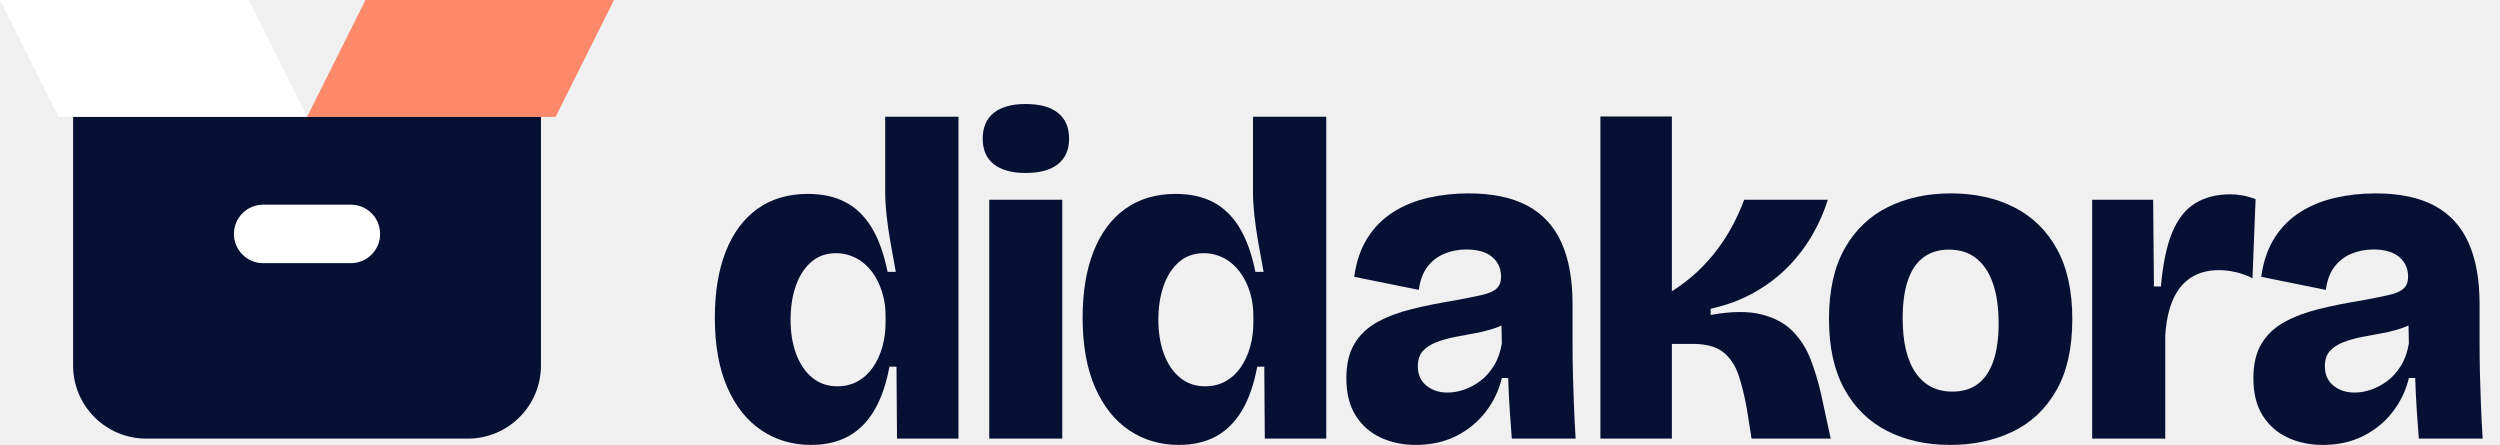
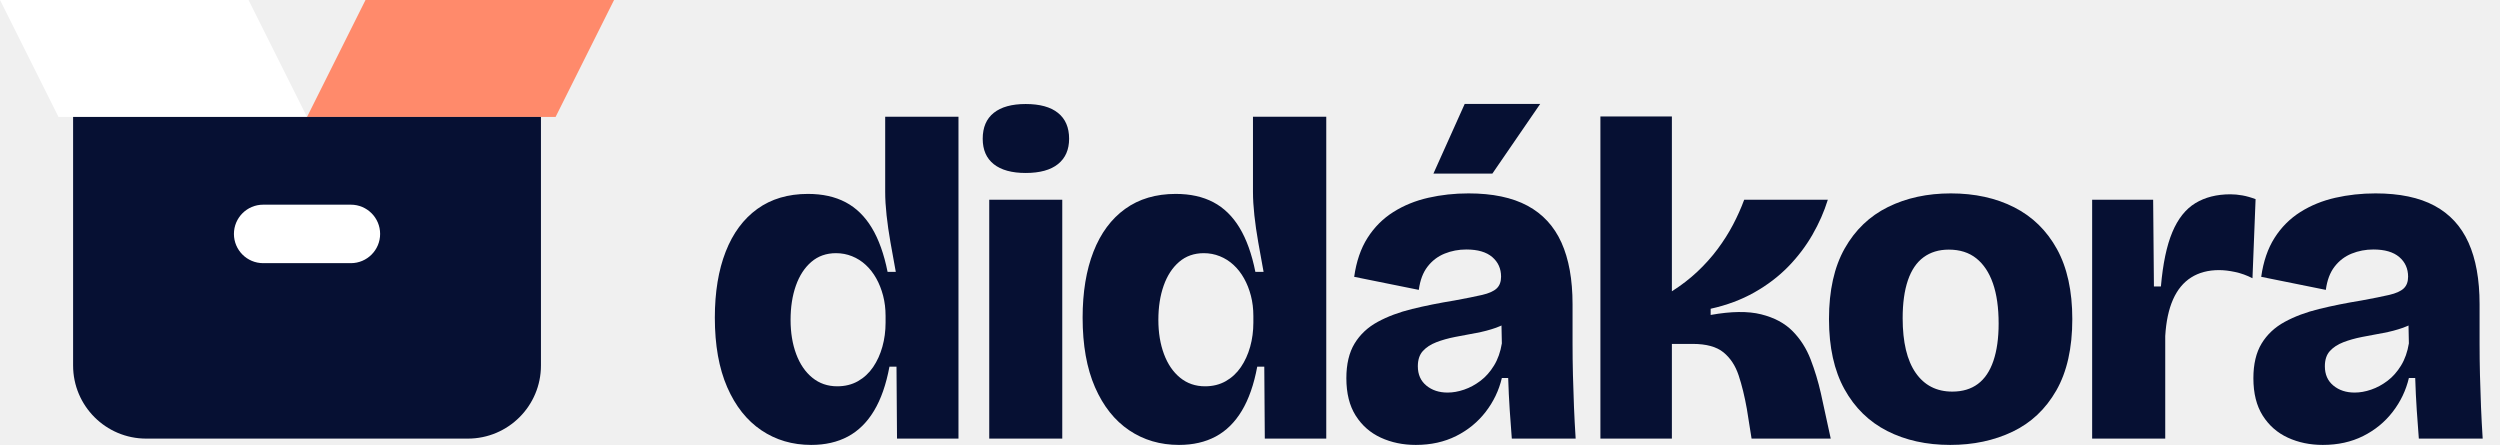
- <svg xmlns="http://www.w3.org/2000/svg" viewBox="0 0 5526.3 983.5" role="img" aria-label="Didakora">
+ <svg xmlns="http://www.w3.org/2000/svg" viewBox="0 0 5526.3 983.5" role="img" aria-label="Didákora">
  <g transform="translate(-96.95 -420.14) scale(32.3182)">
    <path d="M3 13h17l4 8H7z" fill="#FFFFFF" />
    <path d="M45 13H28l-4 8h17z" fill="#FF8A6B" />
    <path d="M8 21h32v17a5 5 0 0 1-5 5H13a5 5 0 0 1-5-5z" fill="#061033" />
    <rect x="19" y="27" width="10" height="4" rx="2" fill="#FFFFFF" />
  </g>
  <g fill="#061033" transform="translate(1551.3 969.5) scale(1 -1)">
    <path transform="translate(0.0 0)" d="M241.857 -14.0Q179.714 -14.0 131.643 18.429Q83.571 50.857 56.214 113.571Q28.857 176.286 28.857 267.143Q28.857 351.857 52.857 413.215Q76.857 474.572 122.857 507.714Q168.857 540.857 234.714 540.857Q282.999 540.857 317.928 522.429Q352.857 504.0 375.857 465.857Q398.857 427.714 410.714 368.571H428.856Q422.713 402 417.142 433.571Q411.571 465.143 408.499 493.571Q405.428 522 405.428 545.0V711.428H567.428V228.284V0.0H431.57L430.428 159H414.856Q403.856 99.857 380.785 61.5Q357.714 23.143 323.071 4.571Q288.428 -14.0 241.857 -14.0ZM299.428 115.571Q325.285 115.571 345.285 126.928Q365.285 138.286 378.713 158Q392.142 177.714 399.213 203Q406.285 228.286 406.285 256.143V271.143Q406.285 294.857 400.856 315.786Q395.428 336.714 385.713 354.072Q375.999 371.429 362.428 383.929Q348.856 396.429 332.071 403.143Q315.285 409.857 296.714 409.857Q264.571 409.857 242.142 390.571Q219.714 371.286 208 338.071Q196.285 304.857 196.285 262.428Q196.285 220.0 208.714 186.714Q221.142 153.429 244.428 134.5Q267.714 115.571 299.428 115.571Z" />
    <path transform="translate(584.0 0)" d="M51.428 0.0V528.0H212.857V0.0H51.428ZM132 587.142Q86 587.142 61.5 606.544Q37 625.947 37 662.761Q37 700.571 61.5 720.071Q86 739.571 132 739.571Q179 739.571 203.5 719.857Q228 700.142 228 662.853Q228 626.571 203.5 606.857Q179 587.142 132 587.142Z" />
    <path transform="translate(813.0 0)" d="M241.857 -14.0Q179.714 -14.0 131.643 18.429Q83.571 50.857 56.214 113.571Q28.857 176.286 28.857 267.143Q28.857 351.857 52.857 413.215Q76.857 474.572 122.857 507.714Q168.857 540.857 234.714 540.857Q282.999 540.857 317.928 522.429Q352.857 504.0 375.857 465.857Q398.857 427.714 410.714 368.571H428.856Q422.713 402 417.142 433.571Q411.571 465.143 408.499 493.571Q405.428 522 405.428 545.0V711.428H567.428V228.284V0.0H431.57L430.428 159H414.856Q403.856 99.857 380.785 61.5Q357.714 23.143 323.071 4.571Q288.428 -14.0 241.857 -14.0ZM299.428 115.571Q325.285 115.571 345.285 126.928Q365.285 138.286 378.713 158Q392.142 177.714 399.213 203Q406.285 228.286 406.285 256.143V271.143Q406.285 294.857 400.856 315.786Q395.428 336.714 385.713 354.072Q375.999 371.429 362.428 383.929Q348.856 396.429 332.071 403.143Q315.285 409.857 296.714 409.857Q264.571 409.857 242.142 390.571Q219.714 371.286 208 338.071Q196.285 304.857 196.285 262.428Q196.285 220.0 208.714 186.714Q221.142 153.429 244.428 134.5Q267.714 115.571 299.428 115.571Z" />
-     <path transform="translate(1397.0 0)" d="M181.286 -14.0Q139 -14.0 104.143 2Q69.286 18 48.571 50.643Q27.857 83.286 27.857 133.428Q27.857 180.143 46 210.071Q64.143 240.0 97 257.929Q129.857 275.857 173.285 286.5Q216.714 297.143 266.856 305.286Q305.714 312.429 327.999 317.571Q350.285 322.714 360.071 331.857Q369.857 341.0 369.857 357.857Q369.857 384.571 350.357 401.286Q330.857 418 293 418Q267.571 418 245 408.857Q222.428 399.714 207.285 380.071Q192.143 360.428 188 328.714L45.143 357.571Q52.285 408.571 74.714 443.785Q97.142 479 131.642 500.786Q166.142 522.571 208.785 532.286Q251.428 542.0 297.857 542.0Q377.428 542.0 428.142 514.786Q478.857 487.571 503.357 433.214Q527.857 378.857 527.857 297V210.428Q527.857 175.714 528.714 140.5Q529.571 105.286 530.999 70.286Q532.428 35.286 534.714 0.0H393.571Q391.285 28.572 389 62.715Q386.714 96.858 385.571 133.858H371.571Q361.857 92.858 335.786 59.072Q309.714 25.286 270.5 5.643Q231.286 -14.0 181.286 -14.0ZM251.714 101.714Q269.285 101.714 288.214 108.214Q307.143 114.714 324.357 127.714Q341.571 140.714 354.285 161.5Q367 182.286 371.571 210.429L370.428 266.428L394 264.857Q379.714 252.429 358.643 245.0Q337.571 237.571 314.286 233.357Q291.0 229.143 268.071 224.643Q245.143 220.143 226.571 212.929Q208 205.714 196.928 193.5Q185.857 181.286 185.857 159.857Q185.857 132.714 204.643 117.214Q223.428 101.714 251.714 101.714Z" />
+     <path transform="translate(1397.0 0)" d="M181.286 -14.0Q139 -14.0 104.143 2Q69.286 18 48.571 50.643Q27.857 83.286 27.857 133.428Q27.857 180.143 46 210.071Q64.143 240.0 97 257.929Q129.857 275.857 173.285 286.5Q216.714 297.143 266.856 305.286Q305.714 312.429 327.999 317.571Q350.285 322.714 360.071 331.857Q369.857 341.0 369.857 357.857Q369.857 384.571 350.357 401.286Q330.857 418 293 418Q267.571 418 245 408.857Q222.428 399.714 207.285 380.071Q192.143 360.428 188 328.714L45.143 357.571Q52.285 408.571 74.714 443.785Q97.142 479 131.642 500.786Q166.142 522.571 208.785 532.286Q251.428 542.0 297.857 542.0Q377.428 542.0 428.142 514.786Q478.857 487.571 503.357 433.214Q527.857 378.857 527.857 297V210.428Q527.857 175.714 528.714 140.5Q529.571 105.286 530.999 70.286Q532.428 35.286 534.714 0.0H393.571Q391.285 28.572 389 62.715Q386.714 96.858 385.571 133.858H371.571Q361.857 92.858 335.786 59.072Q309.714 25.286 270.5 5.643Q231.286 -14.0 181.286 -14.0ZM251.714 101.714Q269.285 101.714 288.214 108.214Q307.143 114.714 324.357 127.714Q341.571 140.714 354.285 161.5Q367 182.286 371.571 210.429L370.428 266.428L394 264.857Q379.714 252.429 358.643 245.0Q337.571 237.571 314.286 233.357Q291.0 229.143 268.071 224.643Q245.143 220.143 226.571 212.929Q208 205.714 196.928 193.5Q185.857 181.286 185.857 159.857Q185.857 132.714 204.643 117.214Q223.428 101.714 251.714 101.714ZM350.571 585.714H220.285L289.428 739.713H456.285L350.571 585.714Z" />
    <path transform="translate(1935.0 0)" d="M51.428 0.0V712H209.428V325.572Q240.571 345.286 265.642 368.857Q290.714 392.429 310.285 418.643Q329.857 444.857 344.356 472.357Q358.856 499.857 369.285 528.0H554.142Q541.999 488.571 520.071 450.5Q498.142 412.429 466.428 379.929Q434.714 347.429 391.785 323.143Q348.857 298.857 295.143 287V273.286Q363.428 285.571 406.928 274.643Q450.428 263.714 476.285 237.5Q502.142 211.286 516.07 175.143Q529.999 139.001 538.713 100.429L560.57 0.0H385.57L375.142 65.715Q367.713 107.429 356.999 139.715Q346.285 172 323.428 190.643Q300.571 209.286 255.285 209.286H209.428V0.0H51.428Z" />
    <path transform="translate(2464.0 0)" d="M295.714 -14.0Q216.857 -14.0 156.428 16.786Q96 47.571 61.857 109.357Q27.714 171.143 27.714 264.143Q27.714 358.857 62.5 420.357Q97.286 481.857 158.214 511.929Q219.143 542.0 297 542.0Q376.714 542.0 437.214 511.214Q497.714 480.429 531.642 418.929Q565.571 357.429 565.571 264.0Q565.571 168.143 530.214 106.357Q494.857 44.571 433.642 15.286Q372.428 -14.0 295.714 -14.0ZM300.285 103.857Q334.142 103.857 356.857 120.786Q379.571 137.714 391.142 171.714Q402.714 205.714 402.714 254.429Q402.714 307.0 390.142 343.071Q377.571 379.143 353.357 398.429Q329.142 417.714 292.571 417.714Q259.714 417.714 236.714 400.786Q213.714 383.857 202.143 349.857Q190.571 315.857 190.571 266.143Q190.571 186.714 219.357 145.286Q248.143 103.857 300.285 103.857Z" />
    <path transform="translate(3022.0 0)" d="M51.428 0.0V262.429V528.0H186.285L188 336.285H203.428Q209.999 411.714 228.642 456.214Q247.285 500.714 279.499 520.357Q311.713 540.0 357.284 540.0Q369.57 540.0 383.356 537.571Q397.142 535.143 412.714 529.285L405.856 354.428Q387.285 364 367.713 368.214Q348.142 372.428 331.999 372.428Q295.999 372.428 270.285 356.143Q244.571 339.857 230.214 307.428Q215.857 275 213 226.714V0.0H51.428Z" />
    <path transform="translate(3402.0 0)" d="M181.286 -14.0Q139 -14.0 104.143 2Q69.286 18 48.571 50.643Q27.857 83.286 27.857 133.428Q27.857 180.143 46 210.071Q64.143 240.0 97 257.929Q129.857 275.857 173.285 286.5Q216.714 297.143 266.856 305.286Q305.714 312.429 327.999 317.571Q350.285 322.714 360.071 331.857Q369.857 341.0 369.857 357.857Q369.857 384.571 350.357 401.286Q330.857 418 293 418Q267.571 418 245 408.857Q222.428 399.714 207.285 380.071Q192.143 360.428 188 328.714L45.143 357.571Q52.285 408.571 74.714 443.785Q97.142 479 131.642 500.786Q166.142 522.571 208.785 532.286Q251.428 542.0 297.857 542.0Q377.428 542.0 428.142 514.786Q478.857 487.571 503.357 433.214Q527.857 378.857 527.857 297V210.428Q527.857 175.714 528.714 140.5Q529.571 105.286 530.999 70.286Q532.428 35.286 534.714 0.0H393.571Q391.285 28.572 389 62.715Q386.714 96.858 385.571 133.858H371.571Q361.857 92.858 335.786 59.072Q309.714 25.286 270.5 5.643Q231.286 -14.0 181.286 -14.0ZM251.714 101.714Q269.285 101.714 288.214 108.214Q307.143 114.714 324.357 127.714Q341.571 140.714 354.285 161.5Q367 182.286 371.571 210.429L370.428 266.428L394 264.857Q379.714 252.429 358.643 245.0Q337.571 237.571 314.286 233.357Q291.0 229.143 268.071 224.643Q245.143 220.143 226.571 212.929Q208 205.714 196.928 193.5Q185.857 181.286 185.857 159.857Q185.857 132.714 204.643 117.214Q223.428 101.714 251.714 101.714Z" />
  </g>
</svg>
